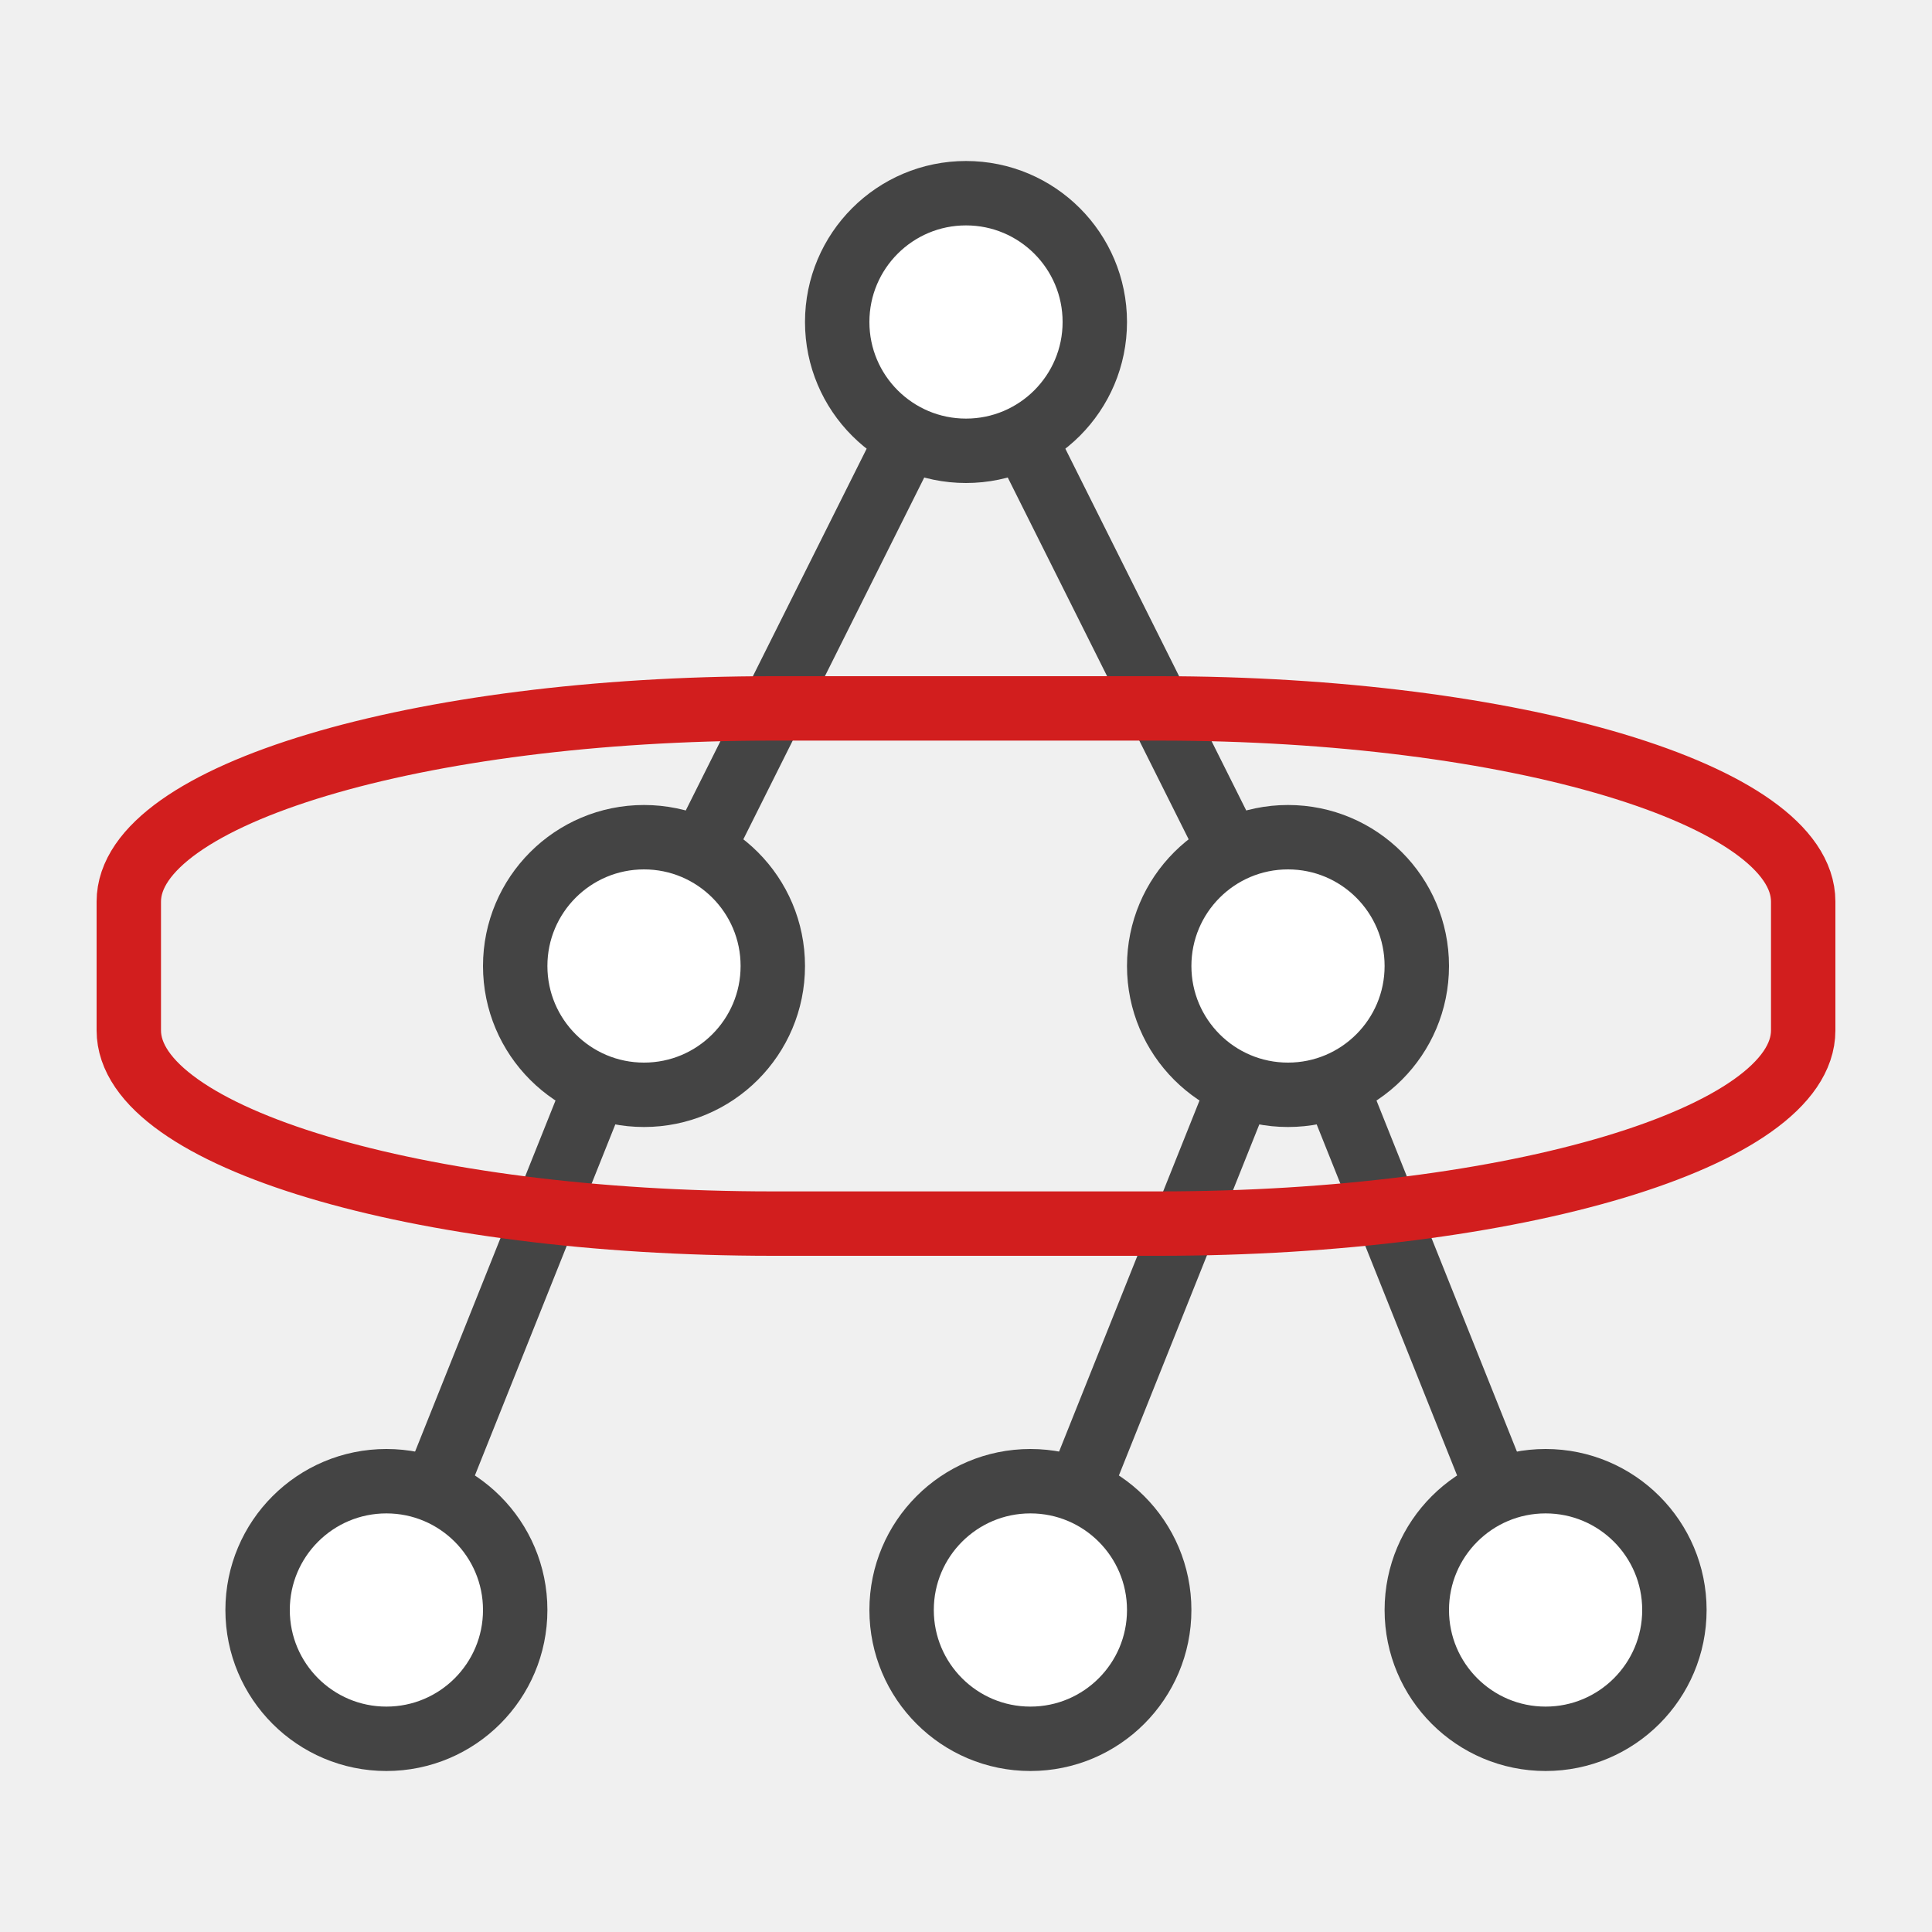
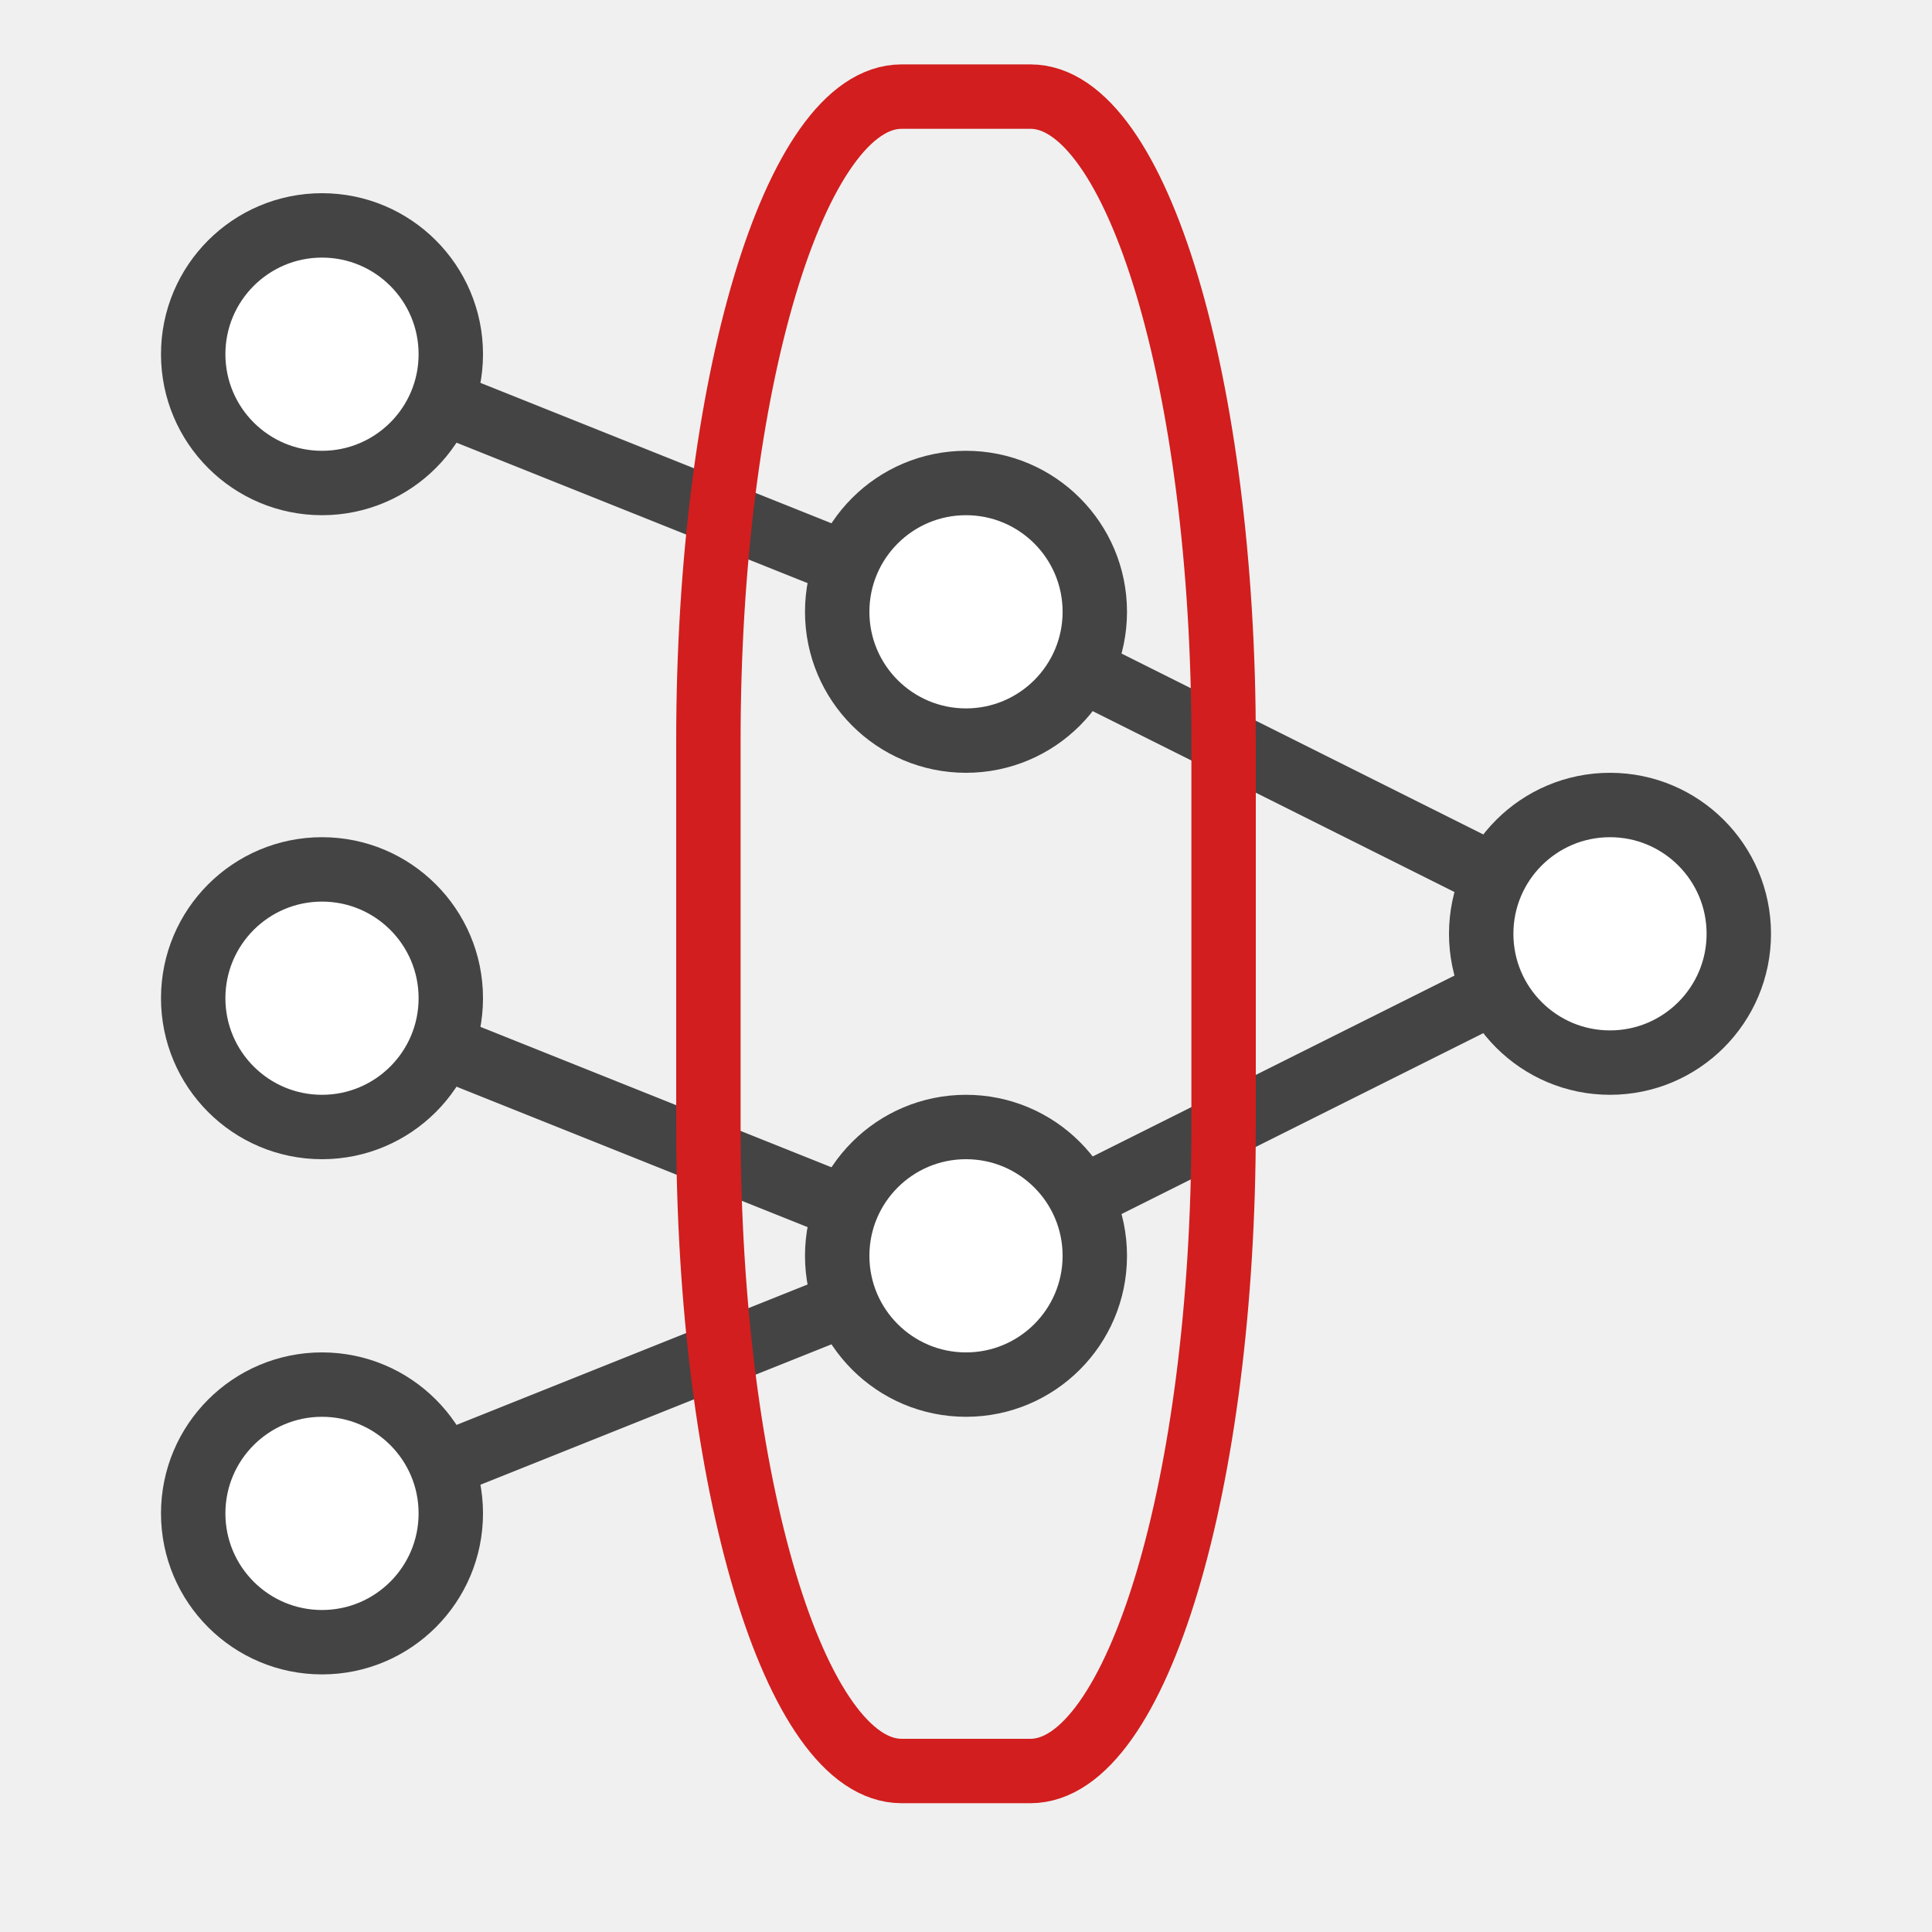
- <svg xmlns="http://www.w3.org/2000/svg" version="1.1" viewBox="-15 -5 30 30" style="fill:#FFFFFF;stroke:#444444">
-   <line x1="0" y1="0" x2="-5" y2="10" />
-   <line x1="0" y1="0" x2="5" y2="10" />
-   <line x1="-9" y1="20" x2="-5" y2="10" />
-   <line x1="1" y1="20" x2="5" y2="10" />
-   <line x1="9" y1="20" x2="5" y2="10" />
-   <circle cx="0" cy="0" r="2" />
-   <circle cx="-5" cy="10" r="2" />
-   <circle cx="5" cy="10" r="2" />
-   <circle cx="-9" cy="20" r="2" />
-   <circle cx="1" cy="20" r="2" />
-   <circle cx="9" cy="20" r="2" />
-   <rect x="-13" y="6" width="26" height="8" rx="10" ry="3" fill="none" stroke="#D21E1E" />
+ <svg xmlns="http://www.w3.org/2000/svg" version="1.1" viewBox="-25 -14.5 30 30" style="fill:#FFFFFF;stroke:#444444">
+   <g transform="rotate(90)">
+     <line x1="0" y1="0" x2="-5" y2="10" />
+     <line x1="0" y1="0" x2="5" y2="10" />
+     <line x1="-9" y1="20" x2="-5" y2="10" />
+     <line x1="1" y1="20" x2="5" y2="10" />
+     <line x1="9" y1="20" x2="5" y2="10" />
+     <circle cx="0" cy="0" r="2" />
+     <circle cx="-5" cy="10" r="2" />
+     <circle cx="5" cy="10" r="2" />
+     <circle cx="-9" cy="20" r="2" />
+     <circle cx="1" cy="20" r="2" />
+     <circle cx="9" cy="20" r="2" />
+     <rect x="-13" y="6" width="26" height="8" rx="10" ry="3" fill="none" stroke="#D21E1E" />
+   </g>
</svg>
